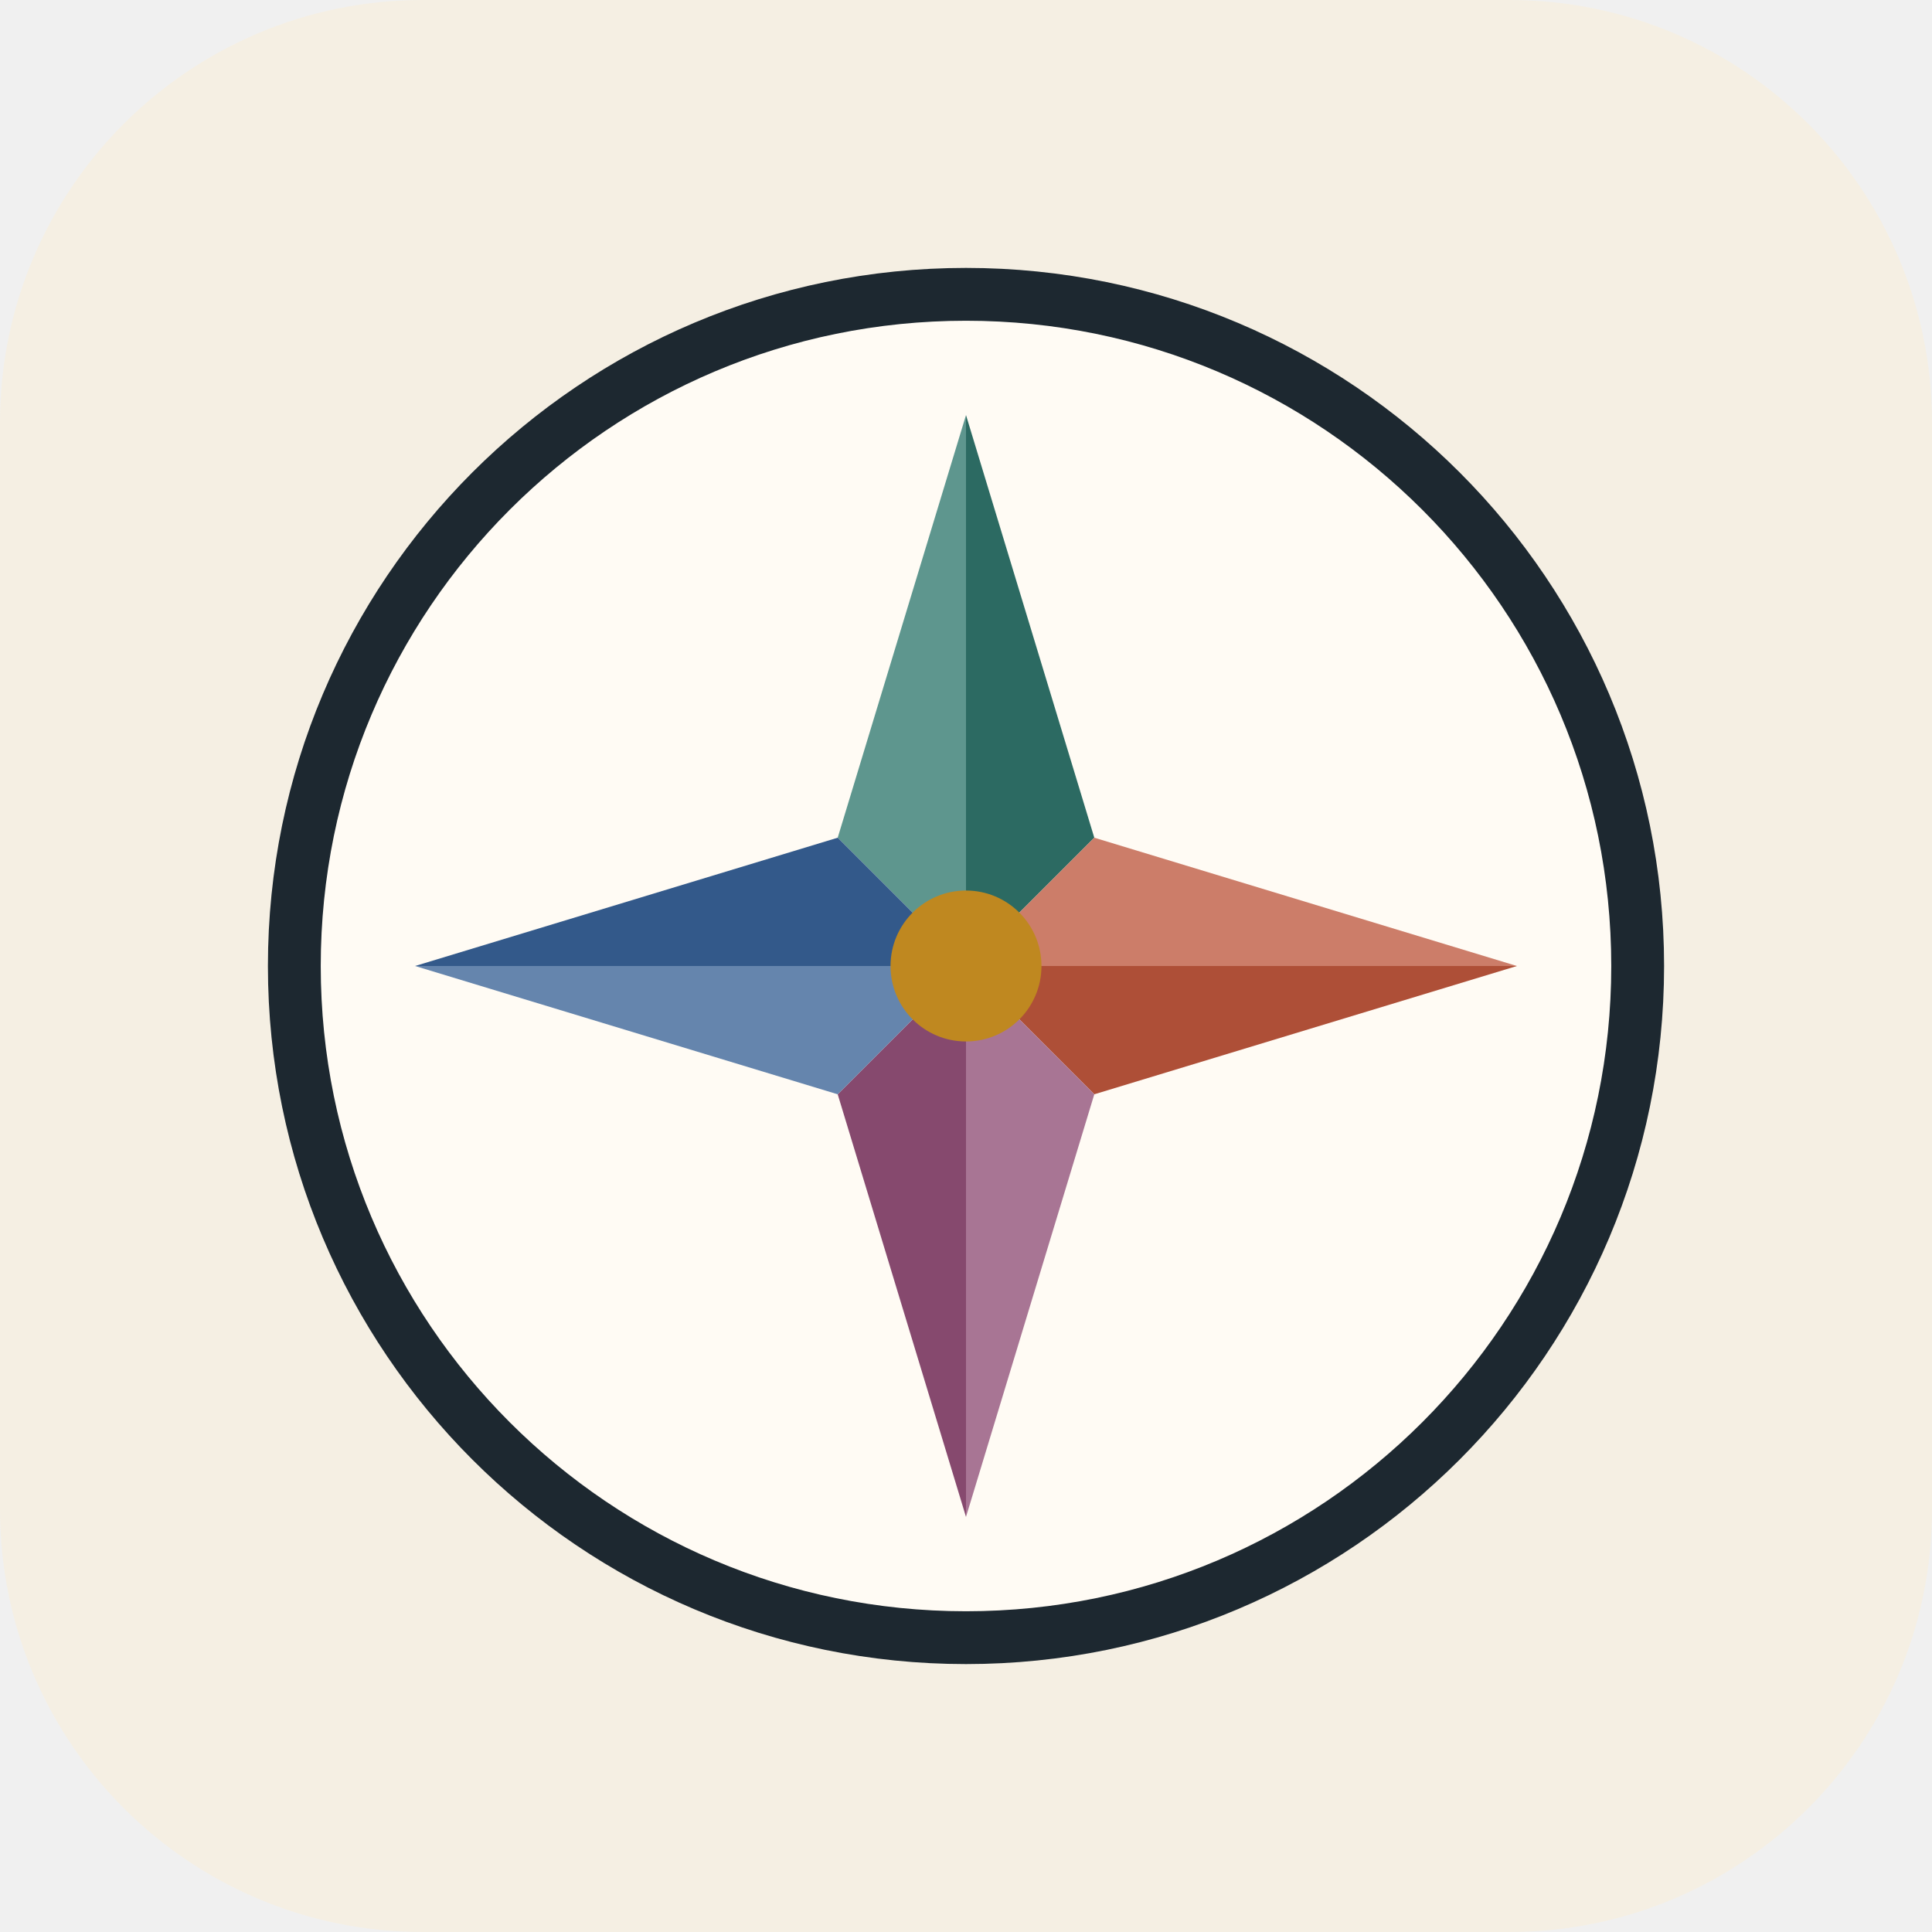
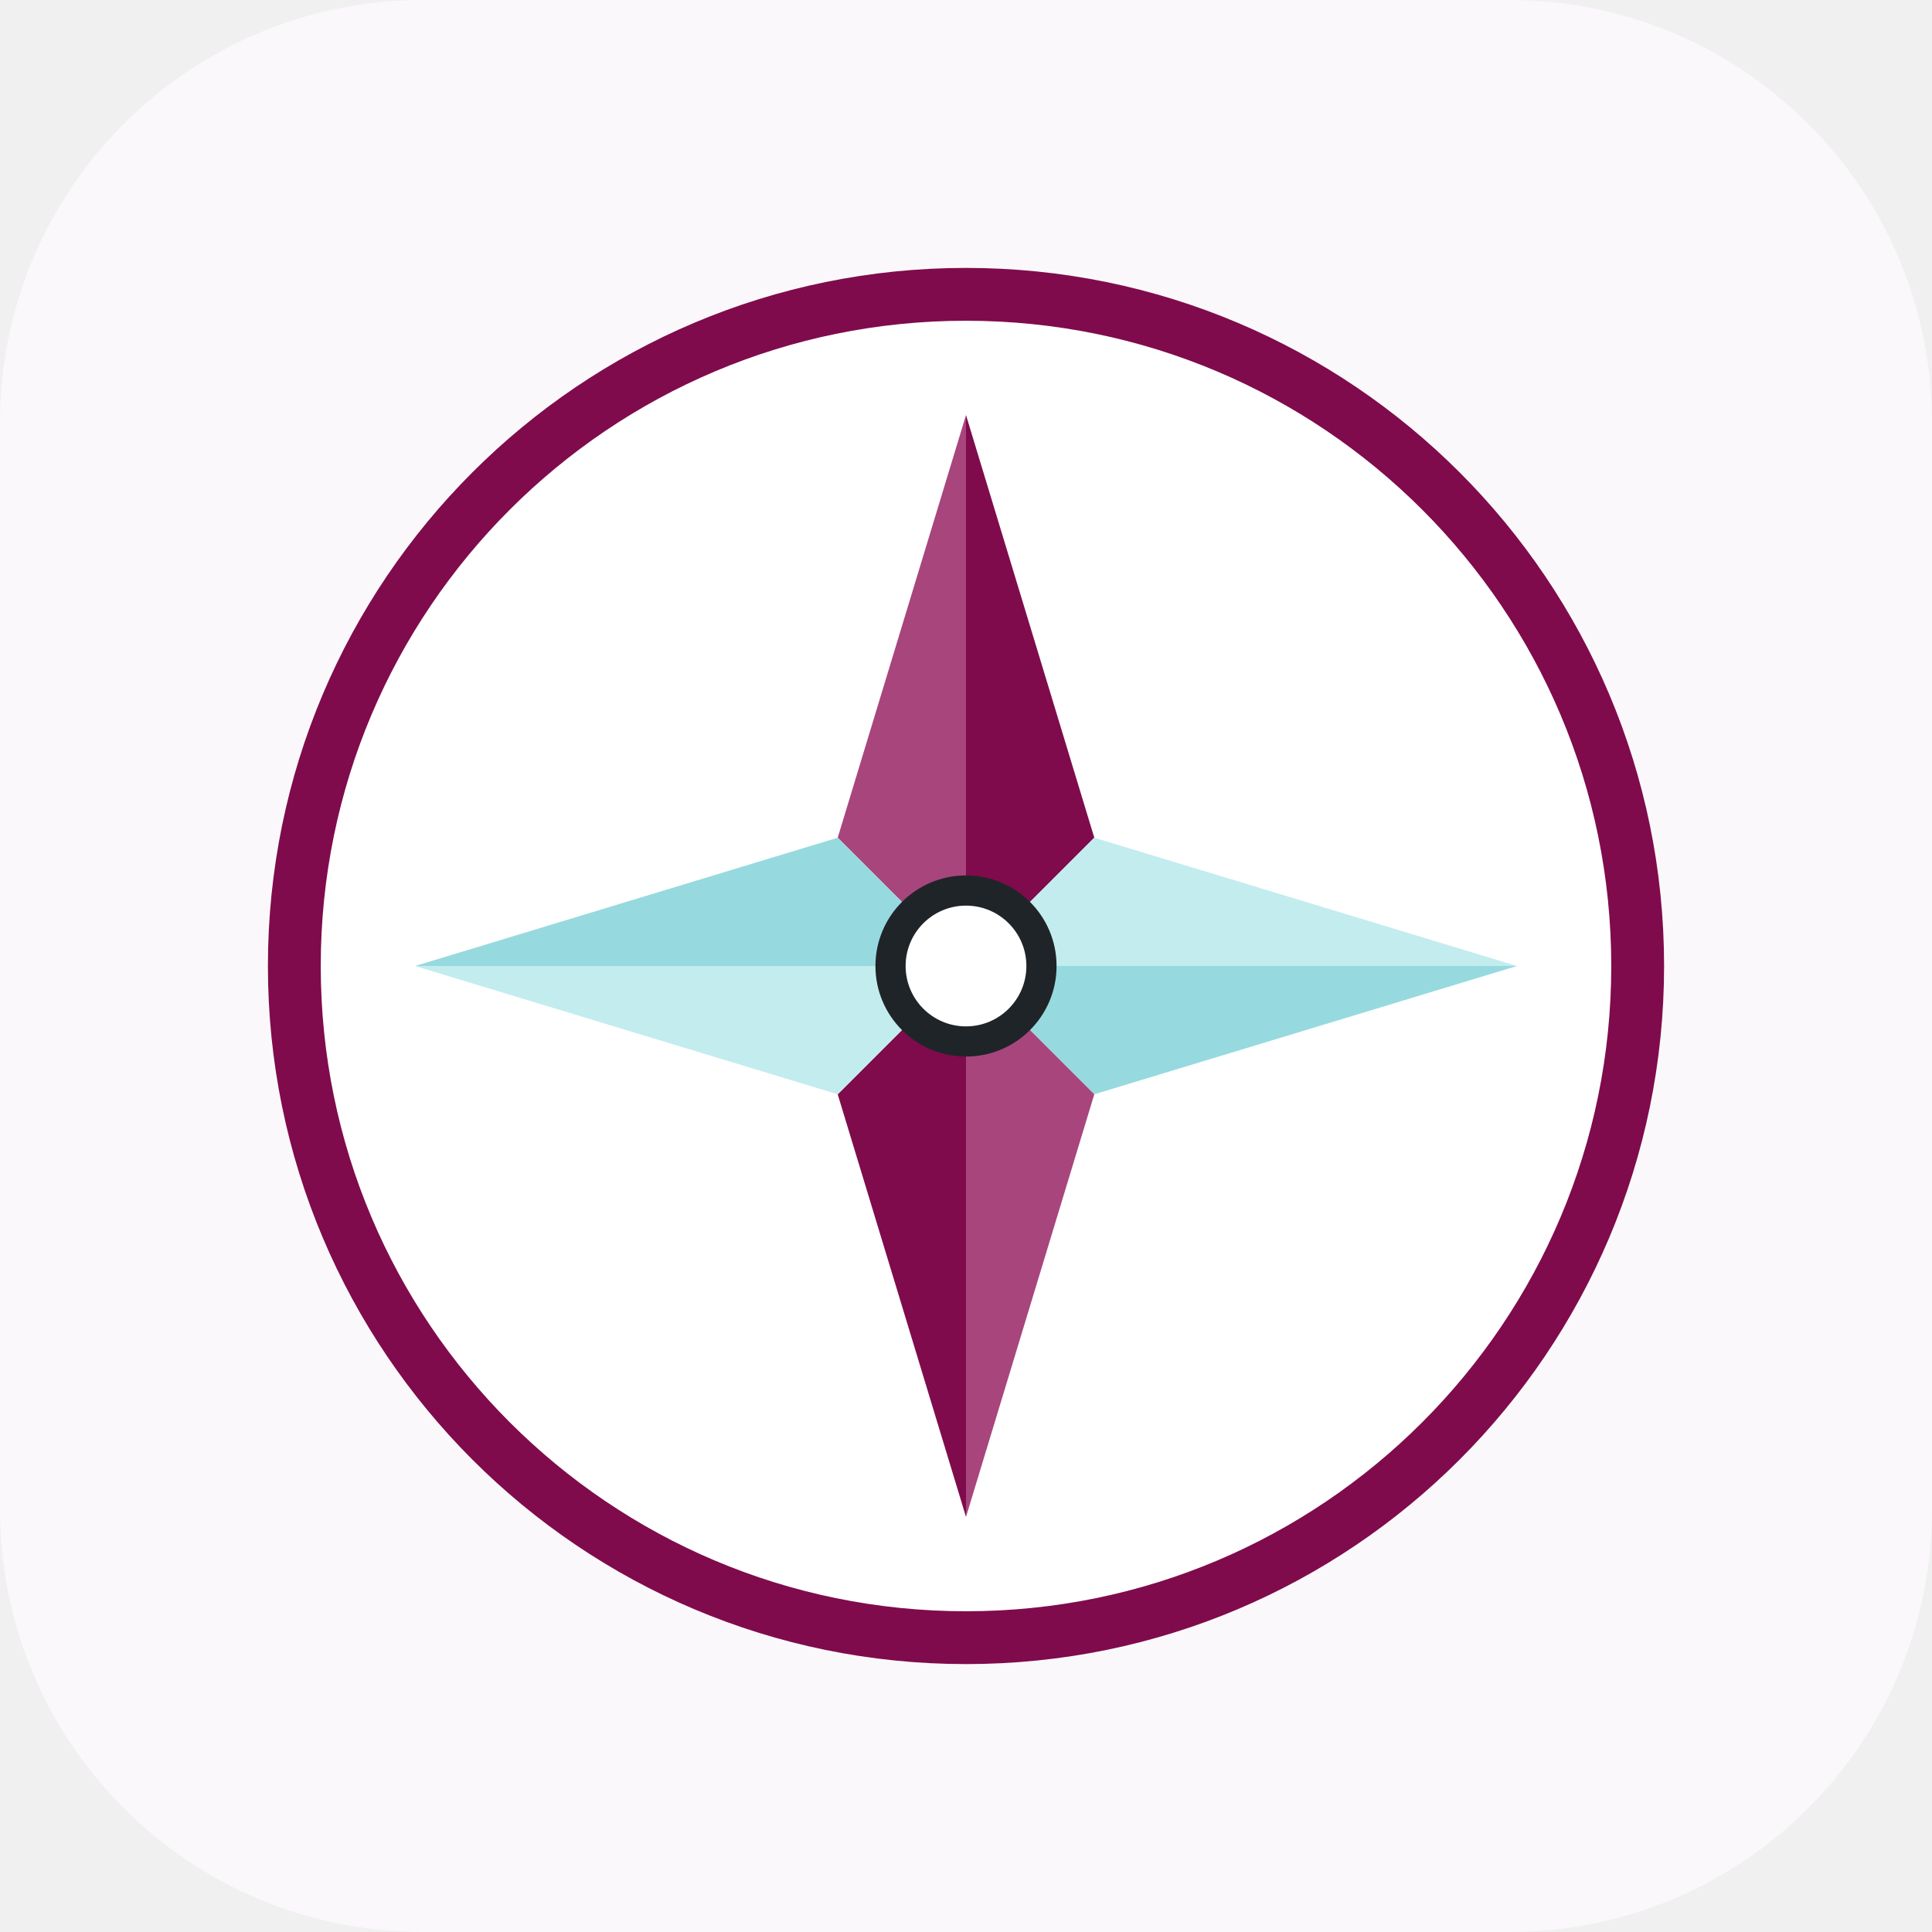
<svg xmlns="http://www.w3.org/2000/svg" viewBox="0 0 512 512">
-   <rect width="512" height="512" rx="112" fill="#F5EFE3" />
-   <circle cx="256" cy="256" r="178" fill="#FFFBF4" stroke="#1D2830" stroke-width="14" />
+   <rect width="512" height="512" rx="112" fill="#faf8fa" />
+   <circle cx="256" cy="256" r="178" fill="#ffffff" stroke="#7f0b4c" stroke-width="14" />
  <g transform="translate(256 256)">
-     <path d="M0-146L34-34 0 0z" fill="#2C6A62" />
-     <path d="M0-146L-34-34 0 0z" fill="#5E968E" />
-     <path d="M146 0L34 34 0 0z" fill="#AE4F37" />
-     <path d="M146 0L34-34 0 0z" fill="#CC7D69" />
-     <path d="M0 146L-34 34 0 0z" fill="#86496E" />
-     <path d="M0 146L34 34 0 0z" fill="#A87594" />
-     <path d="M-146 0L-34-34 0 0z" fill="#33598A" />
-     <path d="M-146 0L-34 34 0 0z" fill="#6585AD" />
-     <circle r="20" fill="#BF8820" />
+     <path d="M0-146L34-34 0 0z" fill="#7f0b4c" />
+     <path d="M0-146L-34-34 0 0z" fill="#a8457d" />
+     <path d="M146 0L34 34 0 0z" fill="#96dadf" />
+     <path d="M146 0L34-34 0 0z" fill="#c3ecef" />
+     <path d="M0 146L-34 34 0 0z" fill="#7f0b4c" />
+     <path d="M0 146L34 34 0 0z" fill="#a8457d" />
+     <path d="M-146 0L-34-34 0 0z" fill="#96dadf" />
+     <path d="M-146 0L-34 34 0 0z" fill="#c3ecef" />
+     <circle r="20" fill="#ffffff" stroke="#1f2428" stroke-width="8" />
  </g>
</svg>
